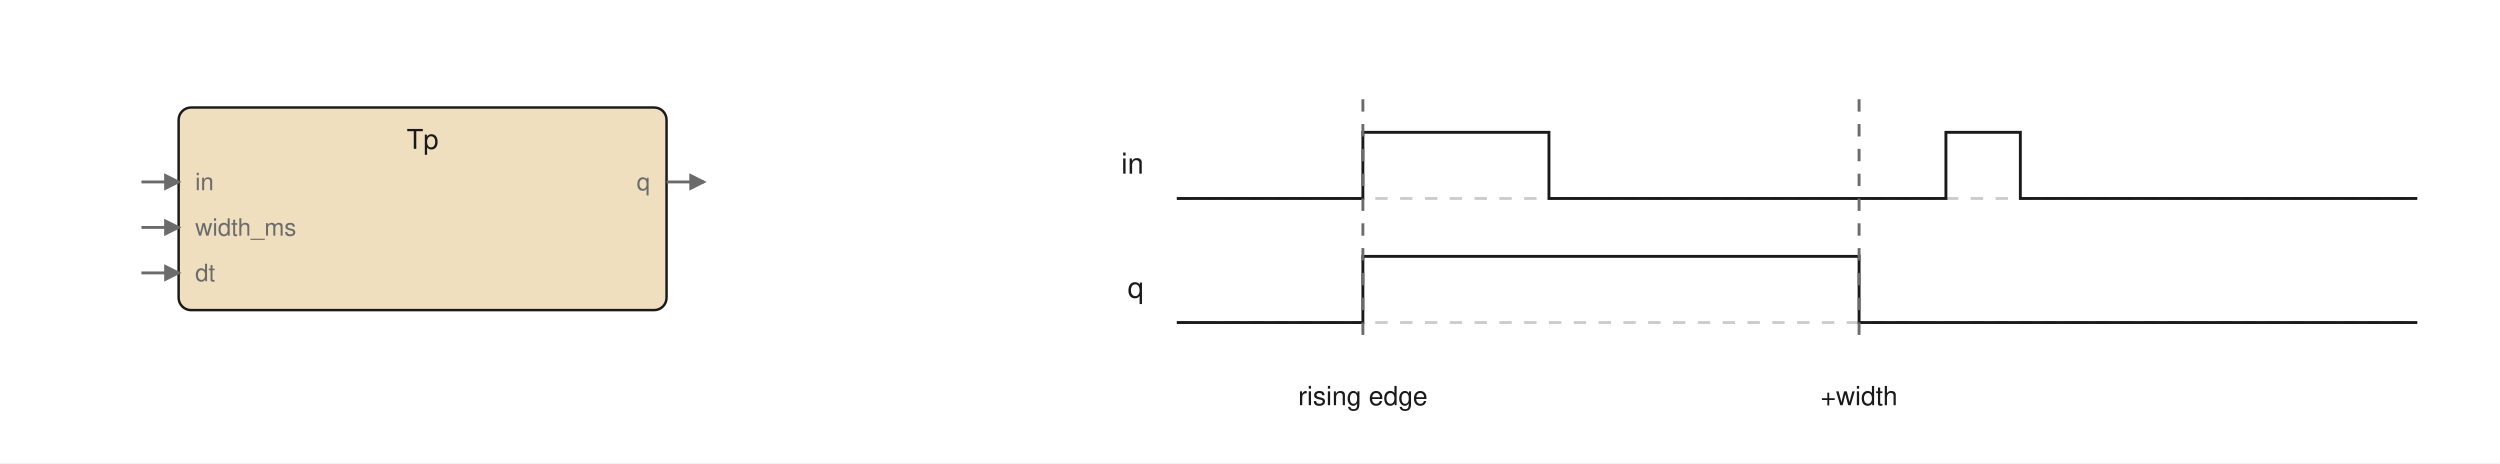
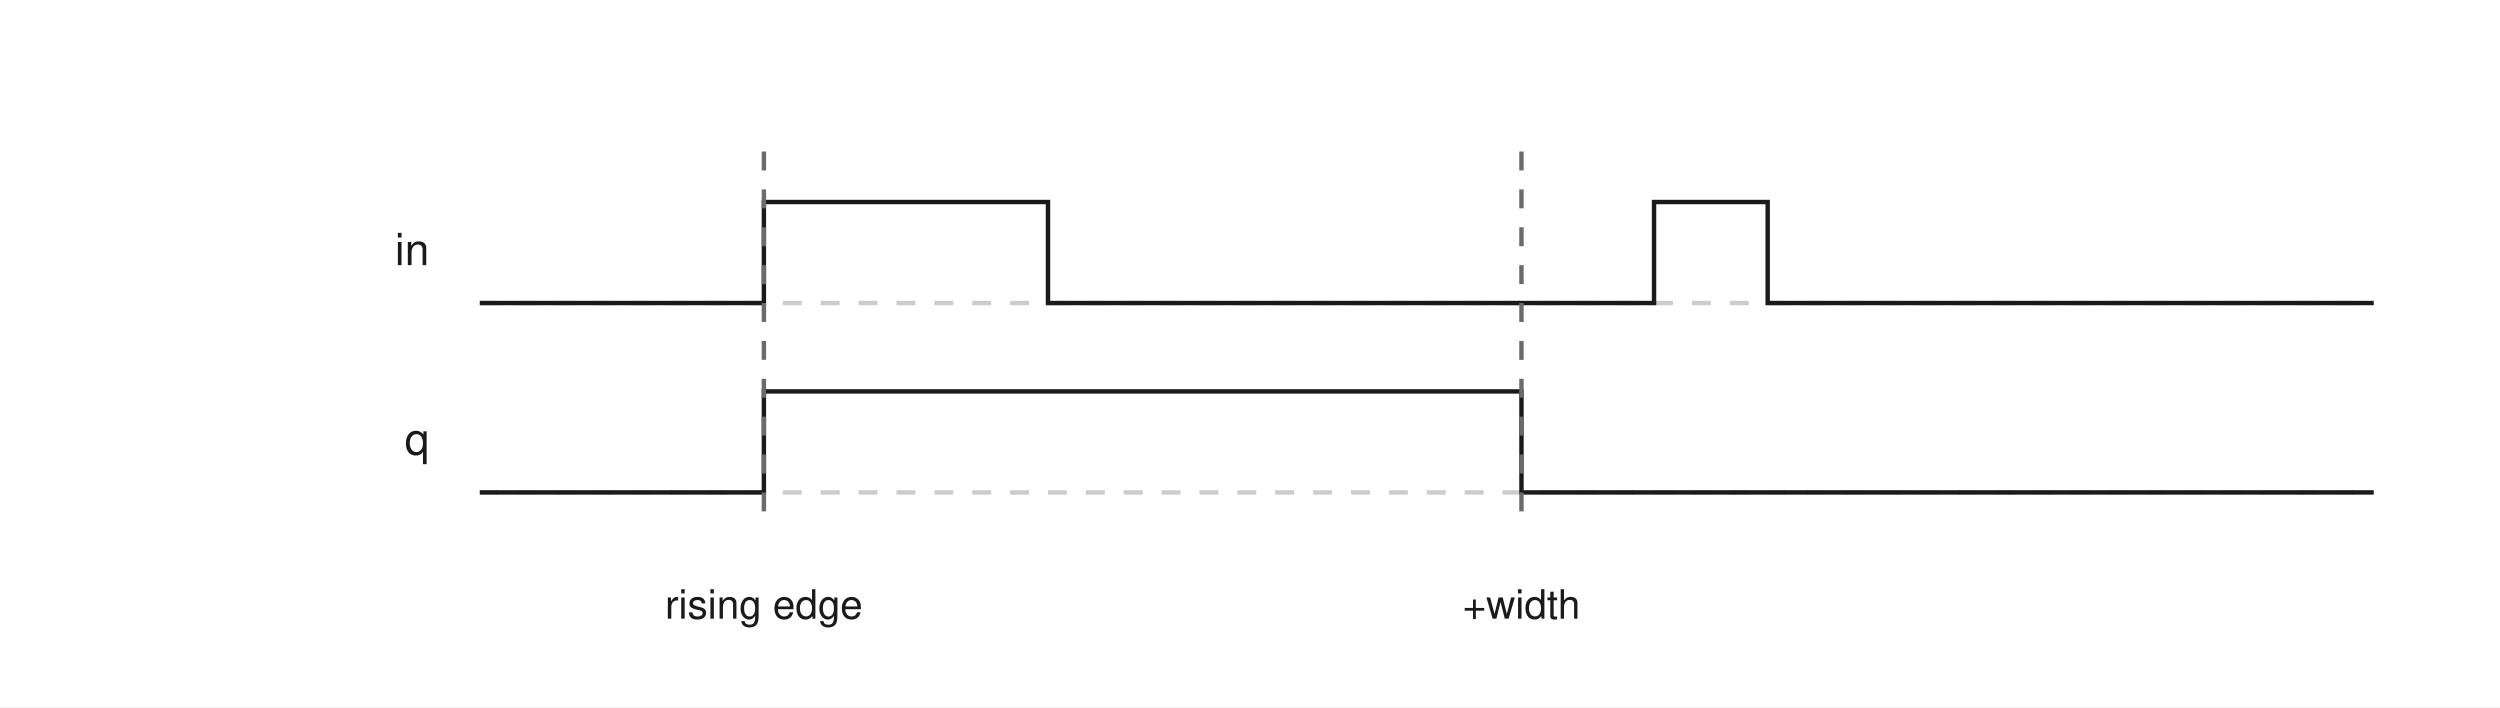
- <svg xmlns="http://www.w3.org/2000/svg" width="604.6" height="112" viewBox="0 0 604.6 112" style="max-width:100%;height:auto" content="&lt;mxfile host=&quot;app.diagrams.net&quot; type=&quot;device&quot;&gt;&lt;diagram id=&quot;block_Tp&quot; name=&quot;block_Tp&quot;&gt;&lt;mxGraphModel dx=&quot;604.6&quot; dy=&quot;112&quot; grid=&quot;0&quot; gridSize=&quot;10&quot; guides=&quot;1&quot; tooltips=&quot;1&quot; connect=&quot;1&quot; arrows=&quot;1&quot; fold=&quot;1&quot; page=&quot;1&quot; pageScale=&quot;1&quot; pageWidth=&quot;604.6&quot; pageHeight=&quot;112&quot; math=&quot;0&quot; shadow=&quot;0&quot;&gt;&lt;root&gt;&lt;mxCell id=&quot;0&quot;/&gt;&lt;mxCell id=&quot;1&quot; parent=&quot;0&quot;/&gt;&lt;mxCell id=&quot;n2&quot; value=&quot;&quot; style=&quot;rounded=1;fillColor=#f0dfbe;strokeColor=#1a1a1a;whiteSpace=wrap;html=1;fontSize=8&quot; vertex=&quot;1&quot; parent=&quot;1&quot;&gt;&lt;mxGeometry x=&quot;43.2&quot; y=&quot;26.0&quot; width=&quot;118.0&quot; height=&quot;49&quot; as=&quot;geometry&quot;/&gt;&lt;/mxCell&gt;&lt;mxCell id=&quot;n3&quot; value=&quot;Tp&quot; style=&quot;text;html=1;fontSize=6;fontColor=#1a1a1a;align=center&quot; vertex=&quot;1&quot; parent=&quot;1&quot;&gt;&lt;mxGeometry x=&quot;102.2&quot; y=&quot;29.4&quot; width=&quot;40&quot; height=&quot;10.6&quot; as=&quot;geometry&quot;/&gt;&lt;/mxCell&gt;&lt;mxCell id=&quot;n4&quot; value=&quot;in&quot; style=&quot;text;html=1;fontSize=5;fontColor=#6b6b6b;align=left&quot; vertex=&quot;1&quot; parent=&quot;1&quot;&gt;&lt;mxGeometry x=&quot;47.2&quot; y=&quot;40.2&quot; width=&quot;40&quot; height=&quot;9.8&quot; as=&quot;geometry&quot;/&gt;&lt;/mxCell&gt;&lt;mxCell id=&quot;e5&quot; value=&quot;&quot; style=&quot;edgeStyle=none;html=1;strokeColor=#6b6b6b;endArrow=block&quot; edge=&quot;1&quot; parent=&quot;1&quot;&gt;&lt;mxGeometry relative=&quot;1&quot; as=&quot;geometry&quot;&gt;&lt;mxPoint x=&quot;34.2&quot; y=&quot;44.0&quot; as=&quot;sourcePoint&quot;/&gt;&lt;mxPoint x=&quot;43.2&quot; y=&quot;44.0&quot; as=&quot;targetPoint&quot;/&gt;&lt;/mxGeometry&gt;&lt;/mxCell&gt;&lt;mxCell id=&quot;n6&quot; value=&quot;width_ms&quot; style=&quot;text;html=1;fontSize=5;fontColor=#6b6b6b;align=left&quot; vertex=&quot;1&quot; parent=&quot;1&quot;&gt;&lt;mxGeometry x=&quot;47.2&quot; y=&quot;51.2&quot; width=&quot;40&quot; height=&quot;9.8&quot; as=&quot;geometry&quot;/&gt;&lt;/mxCell&gt;&lt;mxCell id=&quot;e7&quot; value=&quot;&quot; style=&quot;edgeStyle=none;html=1;strokeColor=#6b6b6b;endArrow=block&quot; edge=&quot;1&quot; parent=&quot;1&quot;&gt;&lt;mxGeometry relative=&quot;1&quot; as=&quot;geometry&quot;&gt;&lt;mxPoint x=&quot;34.2&quot; y=&quot;55.0&quot; as=&quot;sourcePoint&quot;/&gt;&lt;mxPoint x=&quot;43.2&quot; y=&quot;55.0&quot; as=&quot;targetPoint&quot;/&gt;&lt;/mxGeometry&gt;&lt;/mxCell&gt;&lt;mxCell id=&quot;n8&quot; value=&quot;dt&quot; style=&quot;text;html=1;fontSize=5;fontColor=#6b6b6b;align=left&quot; vertex=&quot;1&quot; parent=&quot;1&quot;&gt;&lt;mxGeometry x=&quot;47.2&quot; y=&quot;62.2&quot; width=&quot;40&quot; height=&quot;9.8&quot; as=&quot;geometry&quot;/&gt;&lt;/mxCell&gt;&lt;mxCell id=&quot;e9&quot; value=&quot;&quot; style=&quot;edgeStyle=none;html=1;strokeColor=#6b6b6b;endArrow=block&quot; edge=&quot;1&quot; parent=&quot;1&quot;&gt;&lt;mxGeometry relative=&quot;1&quot; as=&quot;geometry&quot;&gt;&lt;mxPoint x=&quot;34.2&quot; y=&quot;66.0&quot; as=&quot;sourcePoint&quot;/&gt;&lt;mxPoint x=&quot;43.2&quot; y=&quot;66.0&quot; as=&quot;targetPoint&quot;/&gt;&lt;/mxGeometry&gt;&lt;/mxCell&gt;&lt;mxCell id=&quot;n10&quot; value=&quot;q&quot; style=&quot;text;html=1;fontSize=5;fontColor=#6b6b6b;align=left&quot; vertex=&quot;1&quot; parent=&quot;1&quot;&gt;&lt;mxGeometry x=&quot;157.2&quot; y=&quot;40.2&quot; width=&quot;40&quot; height=&quot;9.8&quot; as=&quot;geometry&quot;/&gt;&lt;/mxCell&gt;&lt;mxCell id=&quot;e11&quot; value=&quot;&quot; style=&quot;edgeStyle=none;html=1;strokeColor=#6b6b6b;endArrow=block&quot; edge=&quot;1&quot; parent=&quot;1&quot;&gt;&lt;mxGeometry relative=&quot;1&quot; as=&quot;geometry&quot;&gt;&lt;mxPoint x=&quot;161.2&quot; y=&quot;44.0&quot; as=&quot;sourcePoint&quot;/&gt;&lt;mxPoint x=&quot;170.2&quot; y=&quot;44.0&quot; as=&quot;targetPoint&quot;/&gt;&lt;/mxGeometry&gt;&lt;/mxCell&gt;&lt;mxCell id=&quot;n12&quot; value=&quot;in&quot; style=&quot;text;html=1;fontSize=7;fontColor=#1a1a1a;align=left&quot; vertex=&quot;1&quot; parent=&quot;1&quot;&gt;&lt;mxGeometry x=&quot;276.6&quot; y=&quot;35.0&quot; width=&quot;40&quot; height=&quot;11&quot; as=&quot;geometry&quot;/&gt;&lt;/mxCell&gt;&lt;mxCell id=&quot;e13&quot; value=&quot;&quot; style=&quot;edgeStyle=none;html=1;strokeColor=#cccccc;endArrow=none;dashed=1&quot; edge=&quot;1&quot; parent=&quot;1&quot;&gt;&lt;mxGeometry relative=&quot;1&quot; as=&quot;geometry&quot;&gt;&lt;mxPoint x=&quot;284.6&quot; y=&quot;48.0&quot; as=&quot;sourcePoint&quot;/&gt;&lt;mxPoint x=&quot;584.6&quot; y=&quot;48.0&quot; as=&quot;targetPoint&quot;/&gt;&lt;/mxGeometry&gt;&lt;/mxCell&gt;&lt;mxCell id=&quot;e14&quot; value=&quot;&quot; style=&quot;edgeStyle=none;html=1;strokeColor=#1a1a1a;endArrow=none&quot; edge=&quot;1&quot; parent=&quot;1&quot;&gt;&lt;mxGeometry relative=&quot;1&quot; as=&quot;geometry&quot;&gt;&lt;mxPoint x=&quot;284.6&quot; y=&quot;48.0&quot; as=&quot;sourcePoint&quot;/&gt;&lt;mxPoint x=&quot;584.6&quot; y=&quot;48.0&quot; as=&quot;targetPoint&quot;/&gt;&lt;Array as=&quot;points&quot;&gt;&lt;mxPoint x=&quot;329.6&quot; y=&quot;48.0&quot;/&gt;&lt;mxPoint x=&quot;329.6&quot; y=&quot;32.0&quot;/&gt;&lt;mxPoint x=&quot;374.6&quot; y=&quot;32.0&quot;/&gt;&lt;mxPoint x=&quot;374.6&quot; y=&quot;48.0&quot;/&gt;&lt;mxPoint x=&quot;470.6&quot; y=&quot;48.0&quot;/&gt;&lt;mxPoint x=&quot;470.6&quot; y=&quot;32.0&quot;/&gt;&lt;mxPoint x=&quot;488.6&quot; y=&quot;32.0&quot;/&gt;&lt;mxPoint x=&quot;488.6&quot; y=&quot;48.0&quot;/&gt;&lt;/Array&gt;&lt;/mxGeometry&gt;&lt;/mxCell&gt;&lt;mxCell id=&quot;n15&quot; value=&quot;q&quot; style=&quot;text;html=1;fontSize=7;fontColor=#1a1a1a;align=left&quot; vertex=&quot;1&quot; parent=&quot;1&quot;&gt;&lt;mxGeometry x=&quot;276.6&quot; y=&quot;65.0&quot; width=&quot;40&quot; height=&quot;11&quot; as=&quot;geometry&quot;/&gt;&lt;/mxCell&gt;&lt;mxCell id=&quot;e16&quot; value=&quot;&quot; style=&quot;edgeStyle=none;html=1;strokeColor=#cccccc;endArrow=none;dashed=1&quot; edge=&quot;1&quot; parent=&quot;1&quot;&gt;&lt;mxGeometry relative=&quot;1&quot; as=&quot;geometry&quot;&gt;&lt;mxPoint x=&quot;284.6&quot; y=&quot;78.0&quot; as=&quot;sourcePoint&quot;/&gt;&lt;mxPoint x=&quot;584.6&quot; y=&quot;78.0&quot; as=&quot;targetPoint&quot;/&gt;&lt;/mxGeometry&gt;&lt;/mxCell&gt;&lt;mxCell id=&quot;e17&quot; value=&quot;&quot; style=&quot;edgeStyle=none;html=1;strokeColor=#1a1a1a;endArrow=none&quot; edge=&quot;1&quot; parent=&quot;1&quot;&gt;&lt;mxGeometry relative=&quot;1&quot; as=&quot;geometry&quot;&gt;&lt;mxPoint x=&quot;284.6&quot; y=&quot;78.0&quot; as=&quot;sourcePoint&quot;/&gt;&lt;mxPoint x=&quot;584.6&quot; y=&quot;78.0&quot; as=&quot;targetPoint&quot;/&gt;&lt;Array as=&quot;points&quot;&gt;&lt;mxPoint x=&quot;329.6&quot; y=&quot;78.0&quot;/&gt;&lt;mxPoint x=&quot;329.6&quot; y=&quot;62.0&quot;/&gt;&lt;mxPoint x=&quot;449.6&quot; y=&quot;62.0&quot;/&gt;&lt;mxPoint x=&quot;449.6&quot; y=&quot;78.0&quot;/&gt;&lt;/Array&gt;&lt;/mxGeometry&gt;&lt;/mxCell&gt;&lt;mxCell id=&quot;e18&quot; value=&quot;&quot; style=&quot;edgeStyle=none;html=1;strokeColor=#6b6b6b;endArrow=none;dashed=1&quot; edge=&quot;1&quot; parent=&quot;1&quot;&gt;&lt;mxGeometry relative=&quot;1&quot; as=&quot;geometry&quot;&gt;&lt;mxPoint x=&quot;329.6&quot; y=&quot;24.0&quot; as=&quot;sourcePoint&quot;/&gt;&lt;mxPoint x=&quot;329.6&quot; y=&quot;84.0&quot; as=&quot;targetPoint&quot;/&gt;&lt;/mxGeometry&gt;&lt;/mxCell&gt;&lt;mxCell id=&quot;n19&quot; value=&quot;rising edge&quot; style=&quot;text;html=1;fontSize=6;fontColor=#1a1a1a;align=center&quot; vertex=&quot;1&quot; parent=&quot;1&quot;&gt;&lt;mxGeometry x=&quot;329.6&quot; y=&quot;91.6&quot; width=&quot;55&quot; height=&quot;10.4&quot; as=&quot;geometry&quot;/&gt;&lt;/mxCell&gt;&lt;mxCell id=&quot;e20&quot; value=&quot;&quot; style=&quot;edgeStyle=none;html=1;strokeColor=#6b6b6b;endArrow=none;dashed=1&quot; edge=&quot;1&quot; parent=&quot;1&quot;&gt;&lt;mxGeometry relative=&quot;1&quot; as=&quot;geometry&quot;&gt;&lt;mxPoint x=&quot;449.6&quot; y=&quot;24.0&quot; as=&quot;sourcePoint&quot;/&gt;&lt;mxPoint x=&quot;449.6&quot; y=&quot;84.0&quot; as=&quot;targetPoint&quot;/&gt;&lt;/mxGeometry&gt;&lt;/mxCell&gt;&lt;mxCell id=&quot;n21&quot; value=&quot;+width&quot; style=&quot;text;html=1;fontSize=6;fontColor=#1a1a1a;align=center&quot; vertex=&quot;1&quot; parent=&quot;1&quot;&gt;&lt;mxGeometry x=&quot;449.6&quot; y=&quot;91.6&quot; width=&quot;40&quot; height=&quot;10.4&quot; as=&quot;geometry&quot;/&gt;&lt;/mxCell&gt;&lt;/root&gt;&lt;/mxGraphModel&gt;&lt;/diagram&gt;&lt;/mxfile&gt;">
+ <svg xmlns="http://www.w3.org/2000/svg" width="396" height="112" viewBox="0 0 396 112" style="max-width:100%;height:auto" content="&lt;mxfile host=&quot;app.diagrams.net&quot; type=&quot;device&quot;&gt;&lt;diagram id=&quot;block_Tp&quot; name=&quot;block_Tp&quot;&gt;&lt;mxGraphModel dx=&quot;396&quot; dy=&quot;112&quot; grid=&quot;0&quot; gridSize=&quot;10&quot; guides=&quot;1&quot; tooltips=&quot;1&quot; connect=&quot;1&quot; arrows=&quot;1&quot; fold=&quot;1&quot; page=&quot;1&quot; pageScale=&quot;1&quot; pageWidth=&quot;396&quot; pageHeight=&quot;112&quot; math=&quot;0&quot; shadow=&quot;0&quot;&gt;&lt;root&gt;&lt;mxCell id=&quot;0&quot;/&gt;&lt;mxCell id=&quot;1&quot; parent=&quot;0&quot;/&gt;&lt;mxCell id=&quot;n2&quot; value=&quot;in&quot; style=&quot;text;html=1;fontSize=7;fontColor=#1a1a1a;align=left&quot; vertex=&quot;1&quot; parent=&quot;1&quot;&gt;&lt;mxGeometry x=&quot;68&quot; y=&quot;35&quot; width=&quot;40&quot; height=&quot;11&quot; as=&quot;geometry&quot;/&gt;&lt;/mxCell&gt;&lt;mxCell id=&quot;e3&quot; value=&quot;&quot; style=&quot;edgeStyle=none;html=1;strokeColor=#cccccc;endArrow=none;dashed=1&quot; edge=&quot;1&quot; parent=&quot;1&quot;&gt;&lt;mxGeometry relative=&quot;1&quot; as=&quot;geometry&quot;&gt;&lt;mxPoint x=&quot;76&quot; y=&quot;48&quot; as=&quot;sourcePoint&quot;/&gt;&lt;mxPoint x=&quot;376&quot; y=&quot;48&quot; as=&quot;targetPoint&quot;/&gt;&lt;/mxGeometry&gt;&lt;/mxCell&gt;&lt;mxCell id=&quot;e4&quot; value=&quot;&quot; style=&quot;edgeStyle=none;html=1;strokeColor=#1a1a1a;endArrow=none&quot; edge=&quot;1&quot; parent=&quot;1&quot;&gt;&lt;mxGeometry relative=&quot;1&quot; as=&quot;geometry&quot;&gt;&lt;mxPoint x=&quot;76&quot; y=&quot;48&quot; as=&quot;sourcePoint&quot;/&gt;&lt;mxPoint x=&quot;376.0&quot; y=&quot;48&quot; as=&quot;targetPoint&quot;/&gt;&lt;Array as=&quot;points&quot;&gt;&lt;mxPoint x=&quot;121.0&quot; y=&quot;48&quot;/&gt;&lt;mxPoint x=&quot;121.0&quot; y=&quot;32&quot;/&gt;&lt;mxPoint x=&quot;166.0&quot; y=&quot;32&quot;/&gt;&lt;mxPoint x=&quot;166.0&quot; y=&quot;48&quot;/&gt;&lt;mxPoint x=&quot;262.0&quot; y=&quot;48&quot;/&gt;&lt;mxPoint x=&quot;262.0&quot; y=&quot;32&quot;/&gt;&lt;mxPoint x=&quot;280.0&quot; y=&quot;32&quot;/&gt;&lt;mxPoint x=&quot;280.0&quot; y=&quot;48&quot;/&gt;&lt;/Array&gt;&lt;/mxGeometry&gt;&lt;/mxCell&gt;&lt;mxCell id=&quot;n5&quot; value=&quot;q&quot; style=&quot;text;html=1;fontSize=7;fontColor=#1a1a1a;align=left&quot; vertex=&quot;1&quot; parent=&quot;1&quot;&gt;&lt;mxGeometry x=&quot;68&quot; y=&quot;65&quot; width=&quot;40&quot; height=&quot;11&quot; as=&quot;geometry&quot;/&gt;&lt;/mxCell&gt;&lt;mxCell id=&quot;e6&quot; value=&quot;&quot; style=&quot;edgeStyle=none;html=1;strokeColor=#cccccc;endArrow=none;dashed=1&quot; edge=&quot;1&quot; parent=&quot;1&quot;&gt;&lt;mxGeometry relative=&quot;1&quot; as=&quot;geometry&quot;&gt;&lt;mxPoint x=&quot;76&quot; y=&quot;78&quot; as=&quot;sourcePoint&quot;/&gt;&lt;mxPoint x=&quot;376&quot; y=&quot;78&quot; as=&quot;targetPoint&quot;/&gt;&lt;/mxGeometry&gt;&lt;/mxCell&gt;&lt;mxCell id=&quot;e7&quot; value=&quot;&quot; style=&quot;edgeStyle=none;html=1;strokeColor=#1a1a1a;endArrow=none&quot; edge=&quot;1&quot; parent=&quot;1&quot;&gt;&lt;mxGeometry relative=&quot;1&quot; as=&quot;geometry&quot;&gt;&lt;mxPoint x=&quot;76&quot; y=&quot;78&quot; as=&quot;sourcePoint&quot;/&gt;&lt;mxPoint x=&quot;376.0&quot; y=&quot;78&quot; as=&quot;targetPoint&quot;/&gt;&lt;Array as=&quot;points&quot;&gt;&lt;mxPoint x=&quot;121.0&quot; y=&quot;78&quot;/&gt;&lt;mxPoint x=&quot;121.0&quot; y=&quot;62&quot;/&gt;&lt;mxPoint x=&quot;241.0&quot; y=&quot;62&quot;/&gt;&lt;mxPoint x=&quot;241.0&quot; y=&quot;78&quot;/&gt;&lt;/Array&gt;&lt;/mxGeometry&gt;&lt;/mxCell&gt;&lt;mxCell id=&quot;e8&quot; value=&quot;&quot; style=&quot;edgeStyle=none;html=1;strokeColor=#6b6b6b;endArrow=none;dashed=1&quot; edge=&quot;1&quot; parent=&quot;1&quot;&gt;&lt;mxGeometry relative=&quot;1&quot; as=&quot;geometry&quot;&gt;&lt;mxPoint x=&quot;121.0&quot; y=&quot;24&quot; as=&quot;sourcePoint&quot;/&gt;&lt;mxPoint x=&quot;121.0&quot; y=&quot;84&quot; as=&quot;targetPoint&quot;/&gt;&lt;/mxGeometry&gt;&lt;/mxCell&gt;&lt;mxCell id=&quot;n9&quot; value=&quot;rising edge&quot; style=&quot;text;html=1;fontSize=6;fontColor=#1a1a1a;align=center&quot; vertex=&quot;1&quot; parent=&quot;1&quot;&gt;&lt;mxGeometry x=&quot;121.0&quot; y=&quot;91.6&quot; width=&quot;55&quot; height=&quot;10.4&quot; as=&quot;geometry&quot;/&gt;&lt;/mxCell&gt;&lt;mxCell id=&quot;e10&quot; value=&quot;&quot; style=&quot;edgeStyle=none;html=1;strokeColor=#6b6b6b;endArrow=none;dashed=1&quot; edge=&quot;1&quot; parent=&quot;1&quot;&gt;&lt;mxGeometry relative=&quot;1&quot; as=&quot;geometry&quot;&gt;&lt;mxPoint x=&quot;241.0&quot; y=&quot;24&quot; as=&quot;sourcePoint&quot;/&gt;&lt;mxPoint x=&quot;241.0&quot; y=&quot;84&quot; as=&quot;targetPoint&quot;/&gt;&lt;/mxGeometry&gt;&lt;/mxCell&gt;&lt;mxCell id=&quot;n11&quot; value=&quot;+width&quot; style=&quot;text;html=1;fontSize=6;fontColor=#1a1a1a;align=center&quot; vertex=&quot;1&quot; parent=&quot;1&quot;&gt;&lt;mxGeometry x=&quot;241.0&quot; y=&quot;91.6&quot; width=&quot;40&quot; height=&quot;10.4&quot; as=&quot;geometry&quot;/&gt;&lt;/mxCell&gt;&lt;/root&gt;&lt;/mxGraphModel&gt;&lt;/diagram&gt;&lt;/mxfile&gt;">
  <defs>
    <marker id="a" markerWidth="6" markerHeight="6" refX="5" refY="3" orient="auto">
      <path d="M0,0 L6,3 L0,6 z" fill="#6b6b6b" />
    </marker>
  </defs>
-   <rect width="604.6" height="112" fill="#ffffff" />
-   <rect x="43.2" y="26.0" width="118.0" height="49" rx="3" fill="#f0dfbe" stroke="#1a1a1a" stroke-width="0.6" />
-   <text x="102.2" y="36.0" font-family="Helvetica,Arial,sans-serif" font-size="6.6" fill="#1a1a1a" text-anchor="middle">Tp</text>
-   <text x="47.2" y="46.0" font-family="Helvetica,Arial,sans-serif" font-size="5.8" fill="#6b6b6b" text-anchor="start">in</text>
-   <polyline points="34.2,44.0 43.2,44.0" fill="none" stroke="#6b6b6b" stroke-width="0.7" marker-end="url(#a)" />
-   <text x="47.2" y="57.0" font-family="Helvetica,Arial,sans-serif" font-size="5.8" fill="#6b6b6b" text-anchor="start">width_ms</text>
-   <polyline points="34.2,55.0 43.2,55.0" fill="none" stroke="#6b6b6b" stroke-width="0.7" marker-end="url(#a)" />
-   <text x="47.2" y="68.0" font-family="Helvetica,Arial,sans-serif" font-size="5.8" fill="#6b6b6b" text-anchor="start">dt</text>
-   <polyline points="34.2,66.0 43.2,66.0" fill="none" stroke="#6b6b6b" stroke-width="0.7" marker-end="url(#a)" />
-   <text x="157.2" y="46.0" font-family="Helvetica,Arial,sans-serif" font-size="5.8" fill="#6b6b6b" text-anchor="end">q</text>
-   <polyline points="161.2,44.0 170.2,44.0" fill="none" stroke="#6b6b6b" stroke-width="0.7" marker-end="url(#a)" />
-   <text x="276.6" y="42.0" font-family="Helvetica,Arial,sans-serif" font-size="7" fill="#1a1a1a" text-anchor="end">in</text>
-   <polyline points="284.6,48.0 584.6,48.0" fill="none" stroke="#cccccc" stroke-width="0.7" stroke-dasharray="3,3" />
-   <polyline points="284.6,48.0 329.6,48.0 329.6,32.0 374.6,32.0 374.6,48.0 470.6,48.0 470.6,32.0 488.6,32.0 488.6,48.0 584.6,48.0" fill="none" stroke="#1a1a1a" stroke-width="0.7" />
-   <text x="276.6" y="72.0" font-family="Helvetica,Arial,sans-serif" font-size="7" fill="#1a1a1a" text-anchor="end">q</text>
-   <polyline points="284.6,78.0 584.6,78.0" fill="none" stroke="#cccccc" stroke-width="0.7" stroke-dasharray="3,3" />
-   <polyline points="284.6,78.0 329.6,78.0 329.6,62.0 449.6,62.0 449.6,78.0 584.6,78.0" fill="none" stroke="#1a1a1a" stroke-width="0.7" />
-   <polyline points="329.6,24.0 329.6,84.0" fill="none" stroke="#6b6b6b" stroke-width="0.7" stroke-dasharray="3,3" />
-   <text x="329.6" y="98.0" font-family="Helvetica,Arial,sans-serif" font-size="6.4" fill="#1a1a1a" text-anchor="middle">rising edge</text>
-   <polyline points="449.6,24.0 449.6,84.0" fill="none" stroke="#6b6b6b" stroke-width="0.7" stroke-dasharray="3,3" />
-   <text x="449.6" y="98.0" font-family="Helvetica,Arial,sans-serif" font-size="6.4" fill="#1a1a1a" text-anchor="middle">+width</text>
+   <rect width="396" height="112" fill="#ffffff" />
+   <text x="68" y="42" font-family="Helvetica,Arial,sans-serif" font-size="7" fill="#1a1a1a" text-anchor="end">in</text>
+   <polyline points="76,48 376,48" fill="none" stroke="#cccccc" stroke-width="0.7" stroke-dasharray="3,3" />
+   <polyline points="76,48 121.0,48 121.0,32 166.0,32 166.0,48 262.0,48 262.0,32 280.0,32 280.0,48 376.0,48" fill="none" stroke="#1a1a1a" stroke-width="0.7" />
+   <text x="68" y="72" font-family="Helvetica,Arial,sans-serif" font-size="7" fill="#1a1a1a" text-anchor="end">q</text>
+   <polyline points="76,78 376,78" fill="none" stroke="#cccccc" stroke-width="0.7" stroke-dasharray="3,3" />
+   <polyline points="76,78 121.0,78 121.0,62 241.0,62 241.0,78 376.0,78" fill="none" stroke="#1a1a1a" stroke-width="0.7" />
+   <polyline points="121.0,24 121.0,84" fill="none" stroke="#6b6b6b" stroke-width="0.7" stroke-dasharray="3,3" />
+   <text x="121.0" y="98" font-family="Helvetica,Arial,sans-serif" font-size="6.4" fill="#1a1a1a" text-anchor="middle">rising edge</text>
+   <polyline points="241.0,24 241.0,84" fill="none" stroke="#6b6b6b" stroke-width="0.7" stroke-dasharray="3,3" />
+   <text x="241.0" y="98" font-family="Helvetica,Arial,sans-serif" font-size="6.4" fill="#1a1a1a" text-anchor="middle">+width</text>
</svg>
